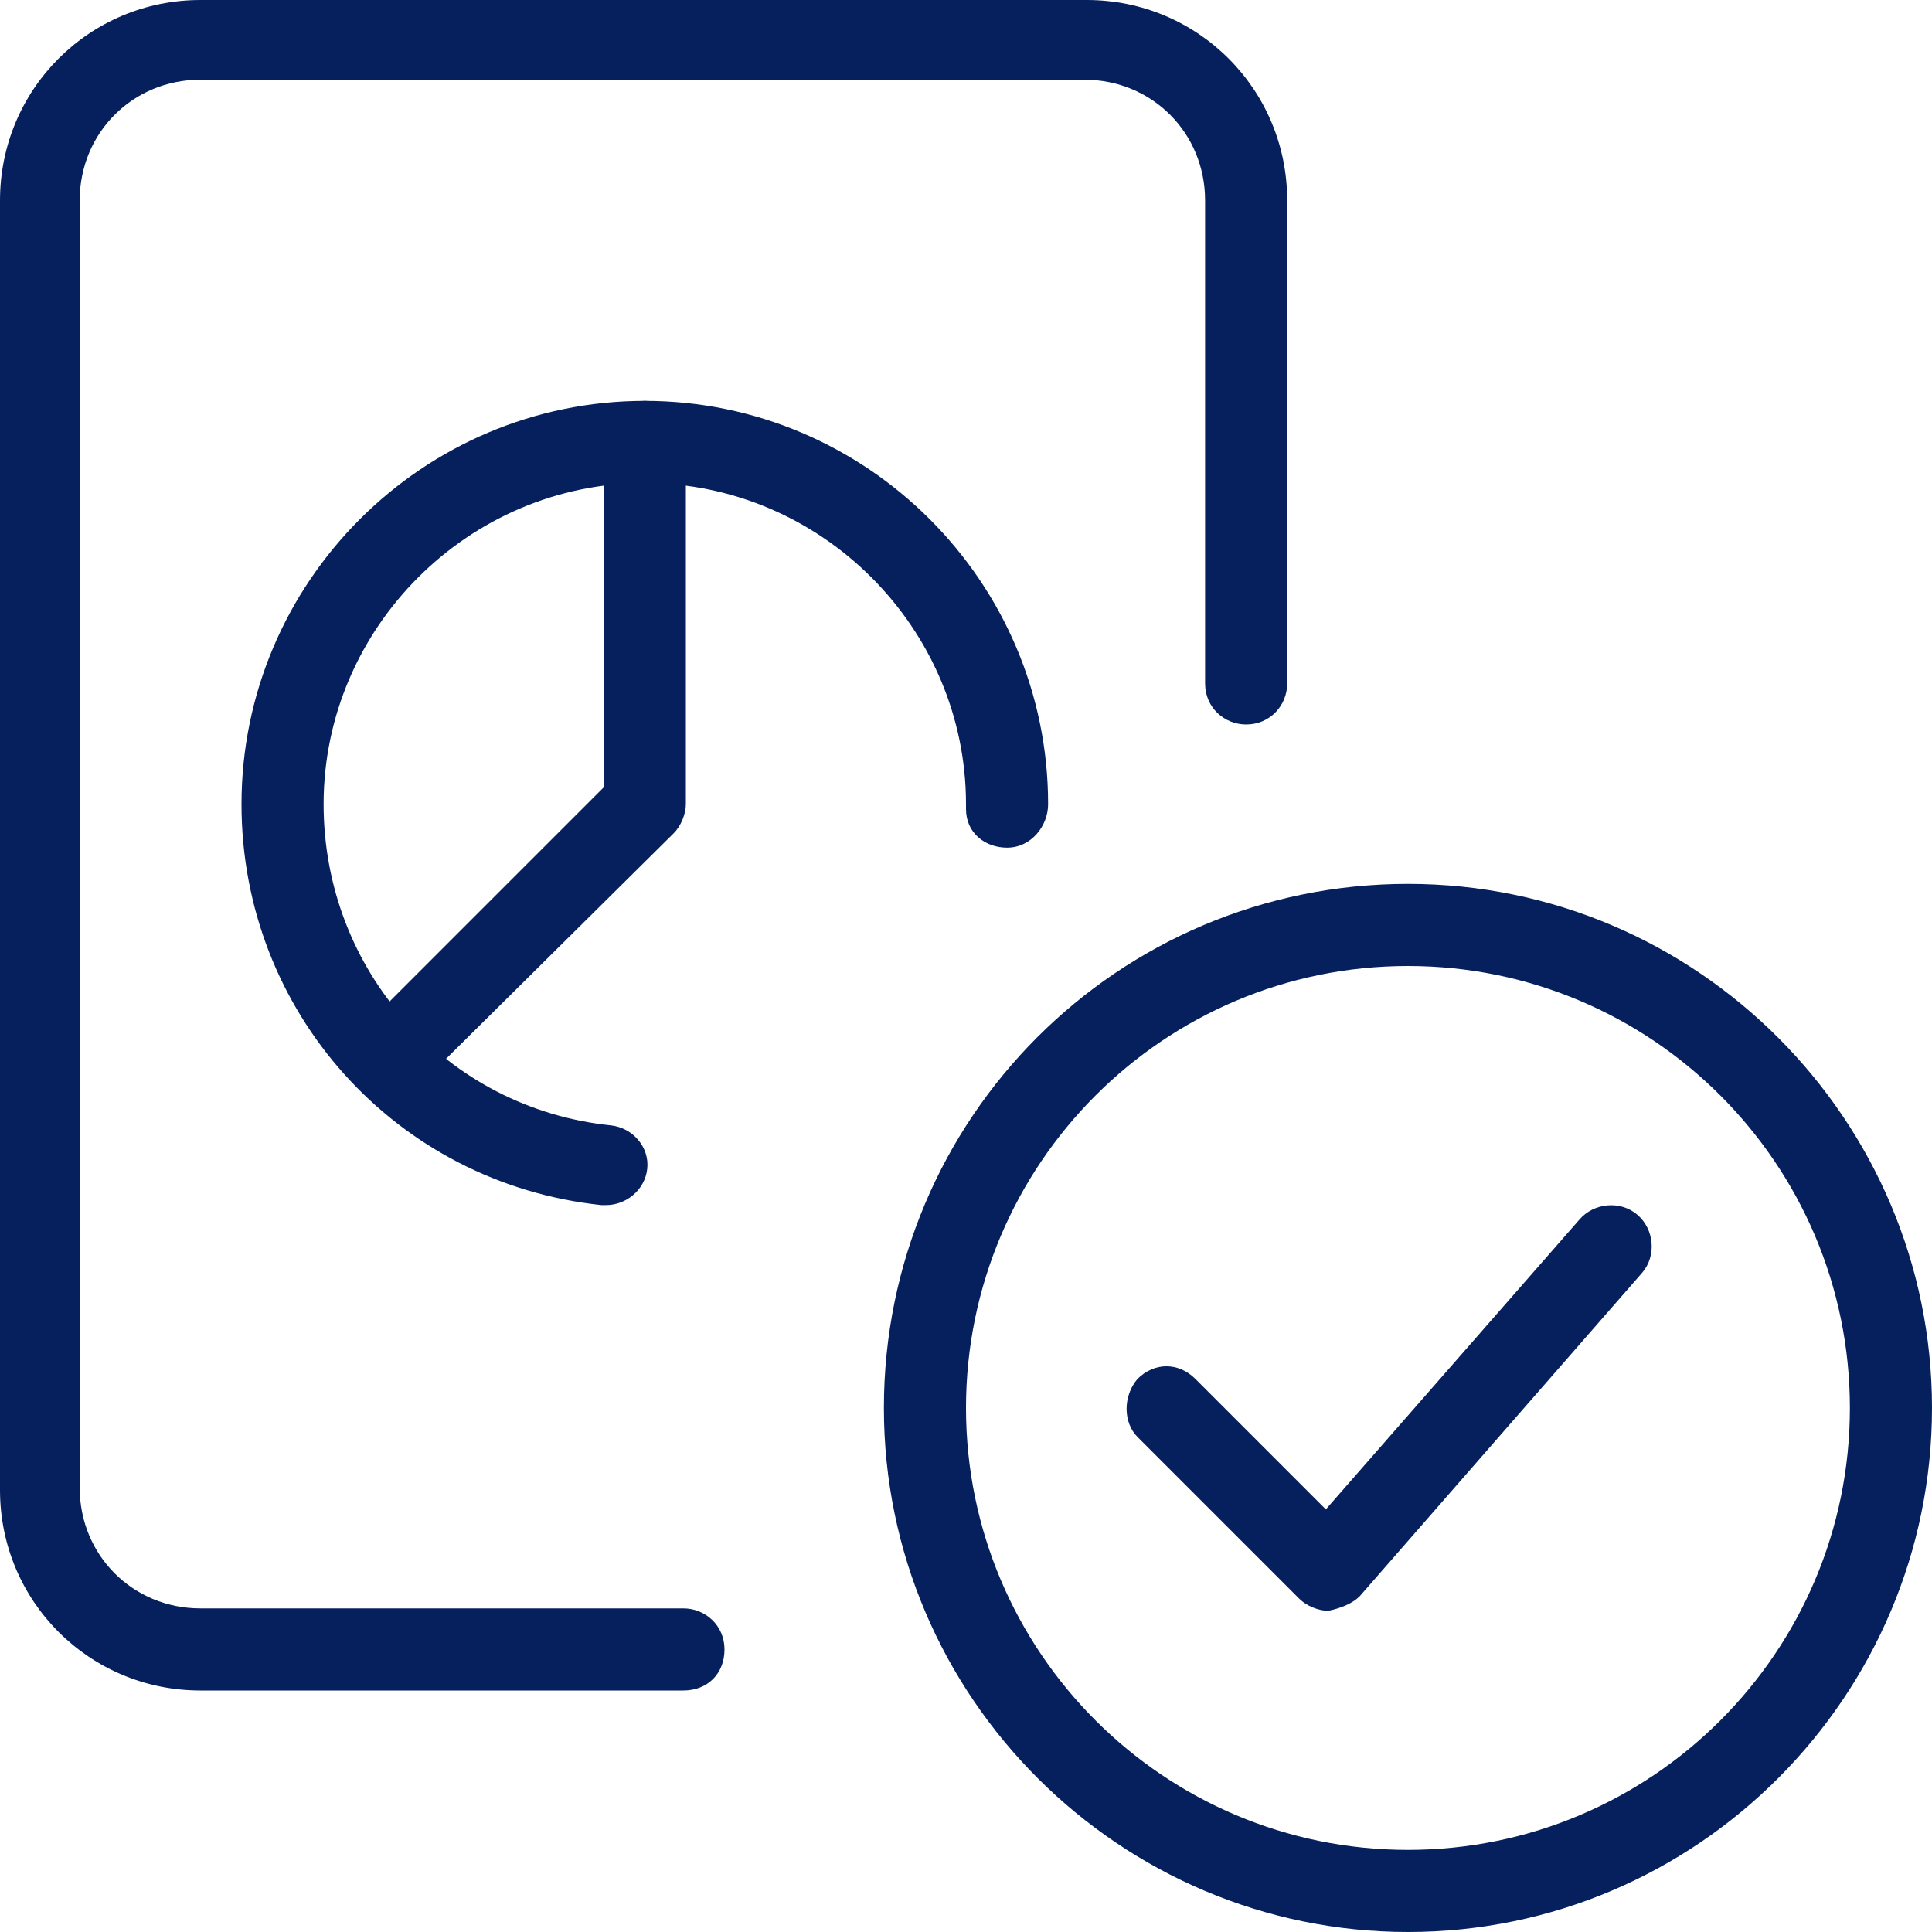
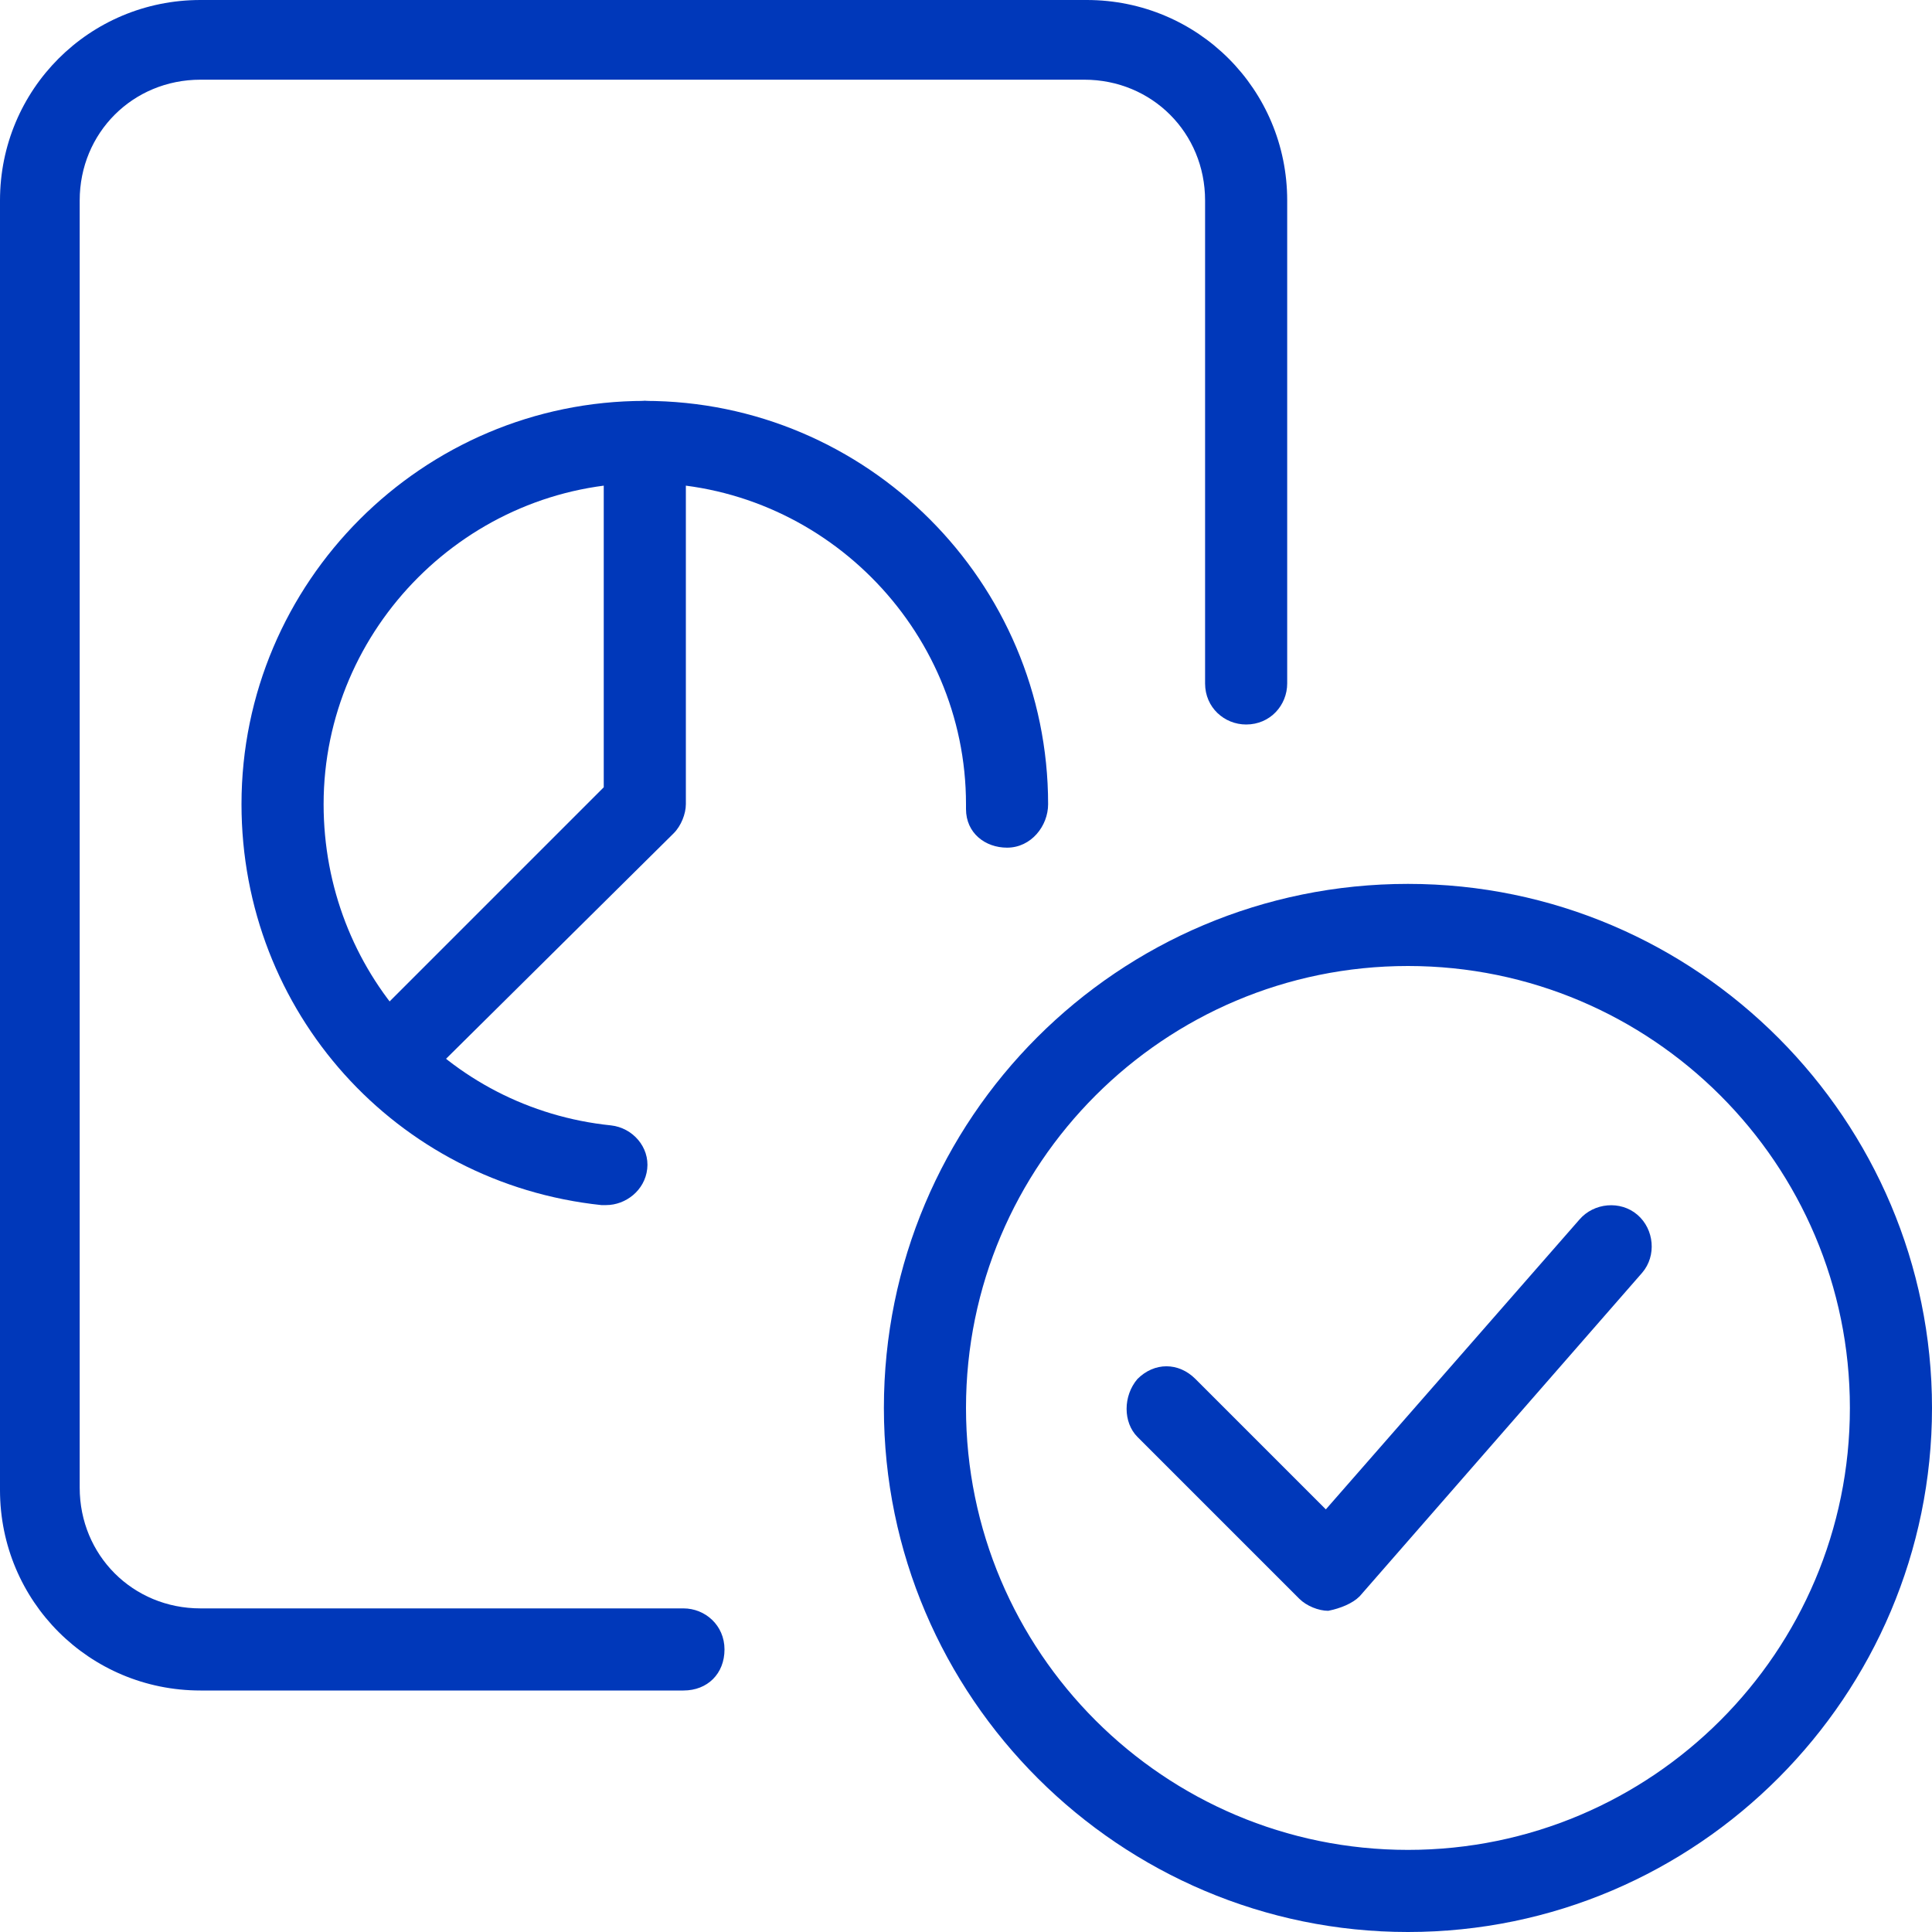
<svg xmlns="http://www.w3.org/2000/svg" version="1.1" id="_x31_" x="0px" y="0px" viewBox="0 0 80 80" style="enable-background:new 0 0 80 80;" xml:space="preserve">
  <style type="text/css">
- 	.st0{fill:#06205E;}
+ 	.st0{fill:#0038ba;}
</style>
  <path class="st0" d="M58.3,80c-11.9,0-21.7-9.7-21.7-21.7s9.7-21.7,21.7-21.7S80,46.4,80,58.3S70.3,80,58.3,80z M58.3,40  C48.2,40,40,48.2,40,58.3s8.2,18.3,18.3,18.3s18.3-8.2,18.3-18.3S68.4,40,58.3,40z" />
  <path class="st0" d="M55,66.7c-0.4,0-0.9-0.2-1.2-0.5l-6.7-6.7c-0.6-0.6-0.6-1.7,0-2.4c0.7-0.7,1.7-0.7,2.4,0l5.4,5.4l10.5-12  c0.6-0.7,1.7-0.8,2.4-0.2c0.7,0.6,0.8,1.7,0.2,2.4L56.3,66.1C56,66.4,55.5,66.6,55,66.7C55,66.7,55,66.7,55,66.7L55,66.7z" />
  <path class="st0" d="M28.3,70h-20C3.7,70,0,66.3,0,61.7V8.3C0,3.7,3.7,0,8.3,0H45c4.6,0,8.3,3.7,8.3,8.3v20c0,0.9-0.7,1.7-1.7,1.7  c-0.9,0-1.7-0.7-1.7-1.7v-20c0-2.8-2.2-5-5-5H8.3c-2.8,0-5,2.2-5,5v53.3c0,2.8,2.2,5,5,5h20c0.9,0,1.7,0.7,1.7,1.7  C30,69.3,29.3,70,28.3,70z" />
  <path class="st0" d="M25.1,49.9c-0.1,0-0.1,0-0.2,0C16.4,49,10,41.9,10,33.3c0-9.2,7.5-16.7,16.7-16.7s16.7,7.5,16.7,16.7  c0,0.9-0.7,1.8-1.7,1.8c-0.9,0-1.7-0.6-1.7-1.6v-0.2C40,26,34,20,26.7,20s-13.3,6-13.3,13.3c0,6.9,5.1,12.6,11.9,13.3  c0.9,0.1,1.6,0.9,1.5,1.8C26.7,49.3,25.9,49.9,25.1,49.9L25.1,49.9z" />
  <path class="st0" d="M16.1,45.6c-0.4,0-0.9-0.2-1.2-0.5c-0.7-0.7-0.7-1.7,0-2.4L25,32.6V18.3c0-0.9,0.7-1.7,1.7-1.7s1.7,0.7,1.7,1.7  v15c0,0.4-0.2,0.9-0.5,1.2L17.2,45.1C16.9,45.4,16.5,45.6,16.1,45.6z" />
</svg>
